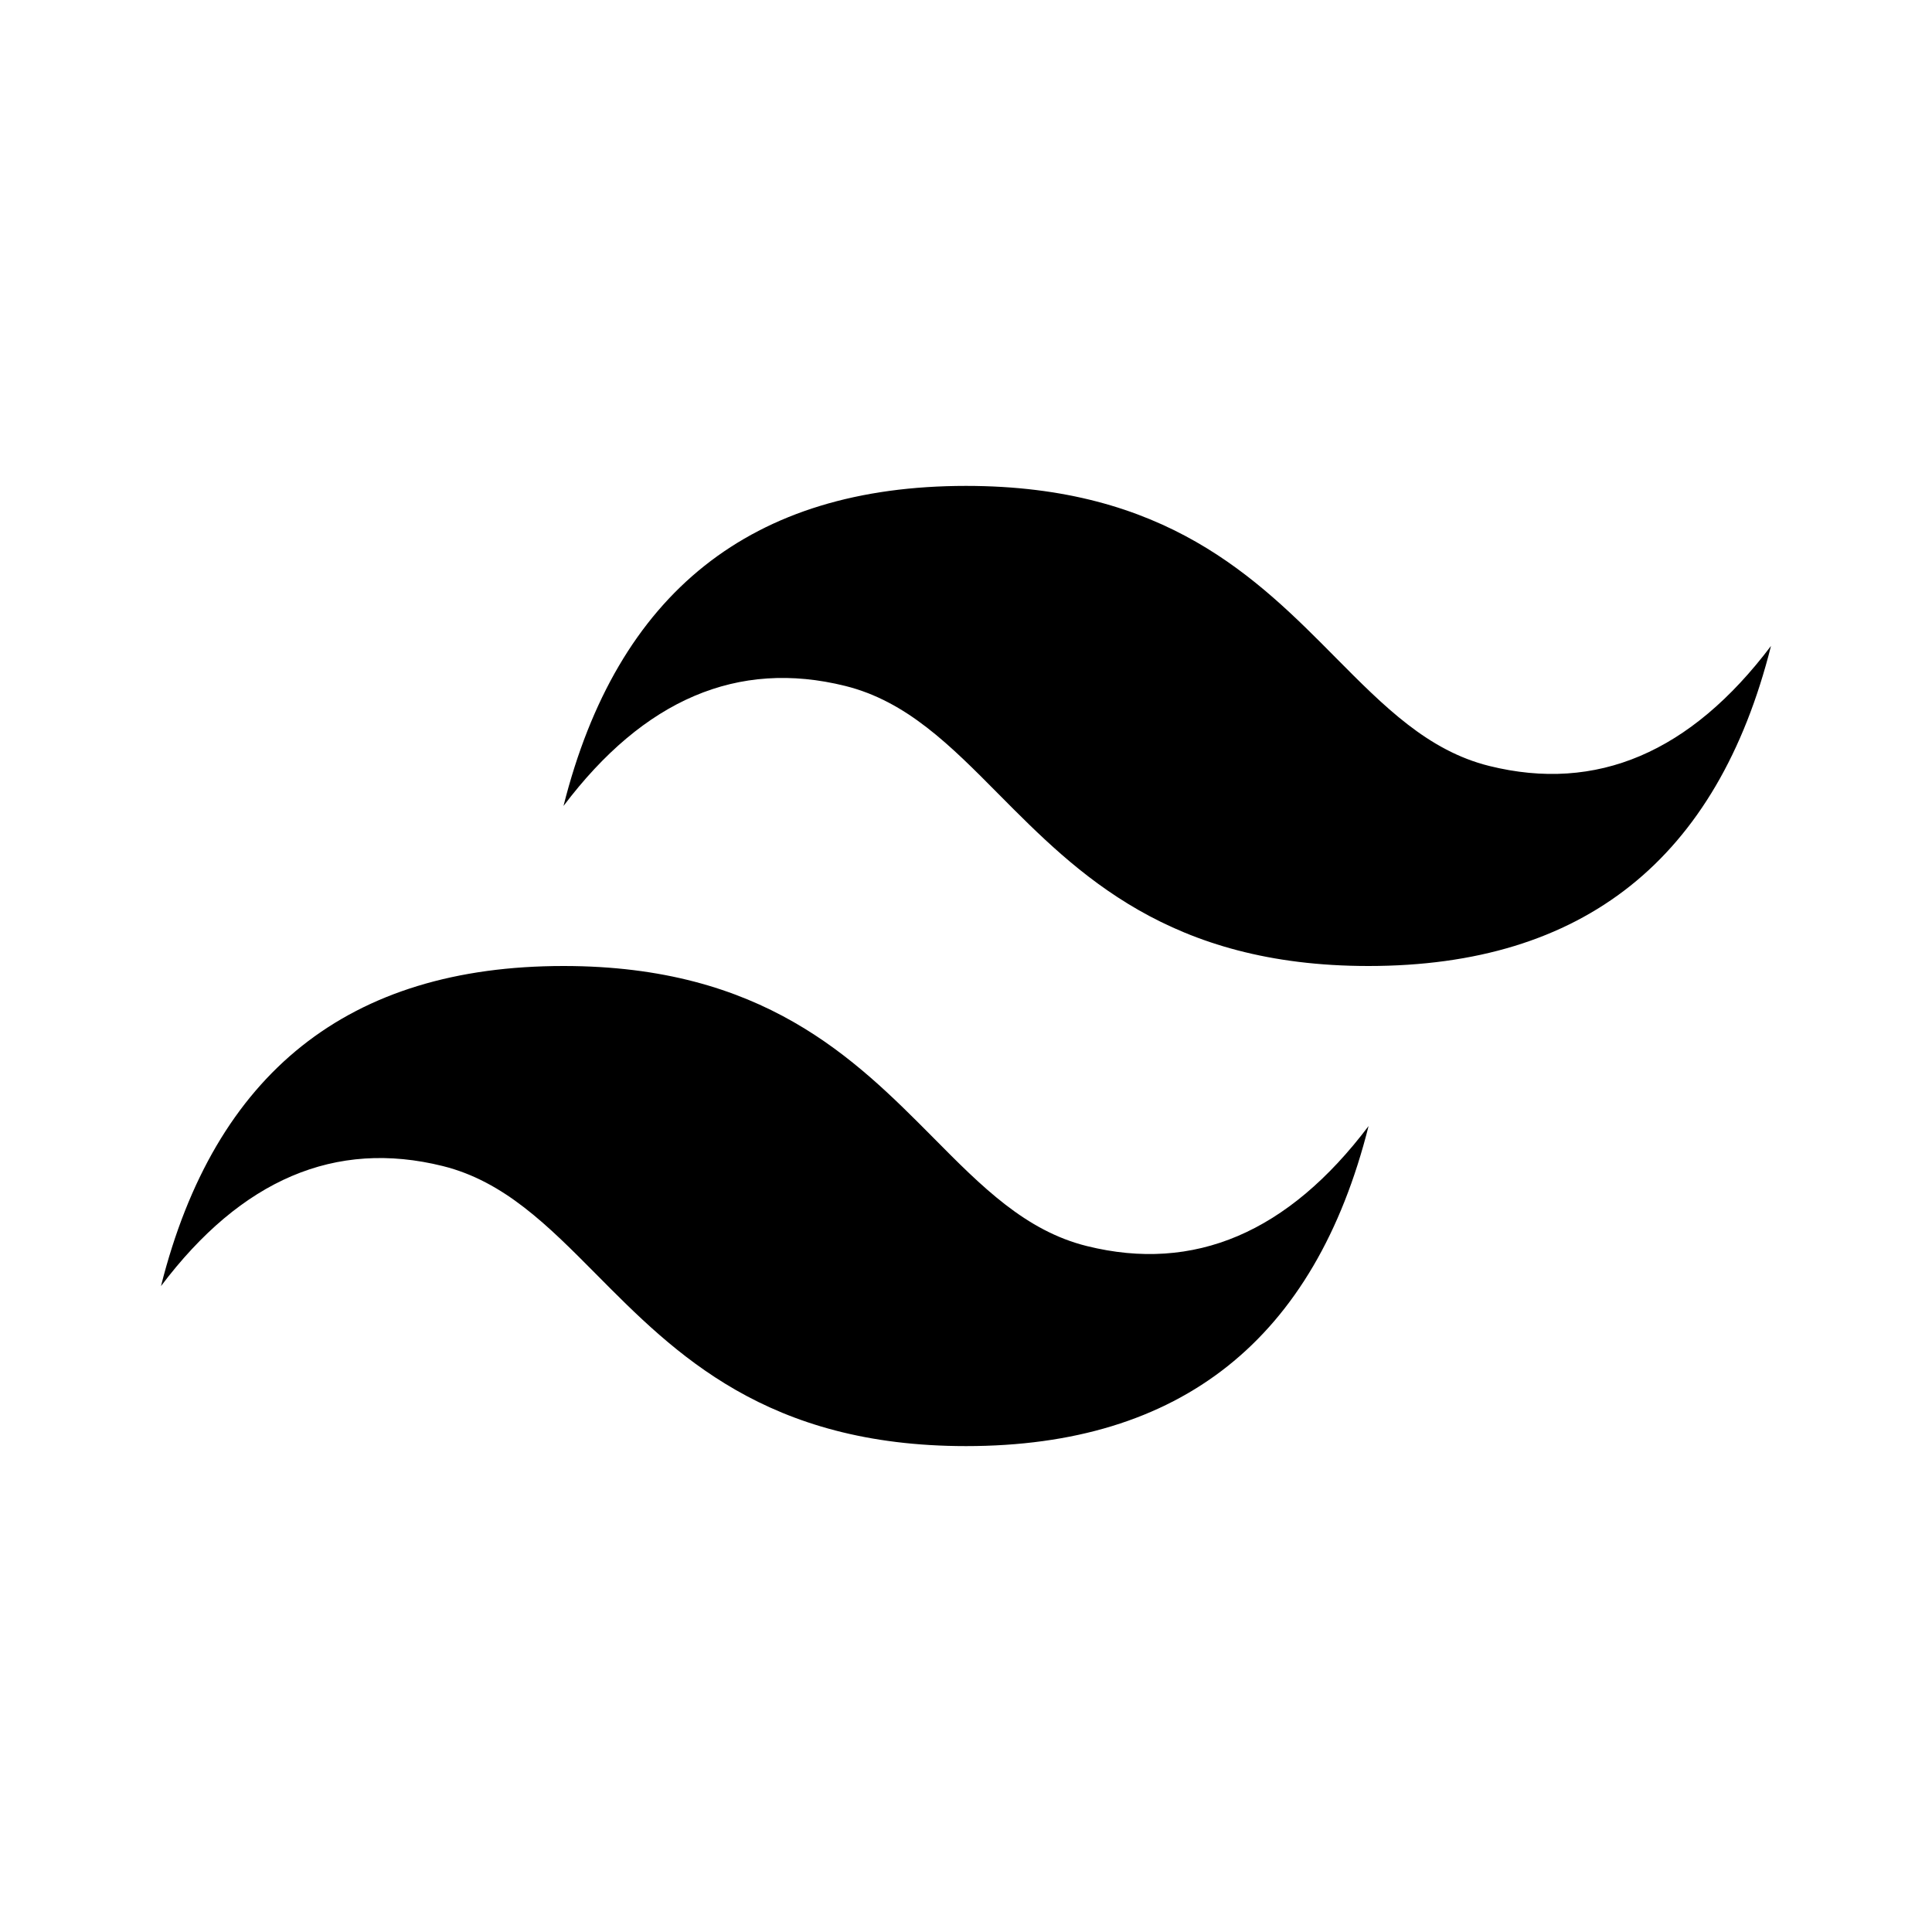
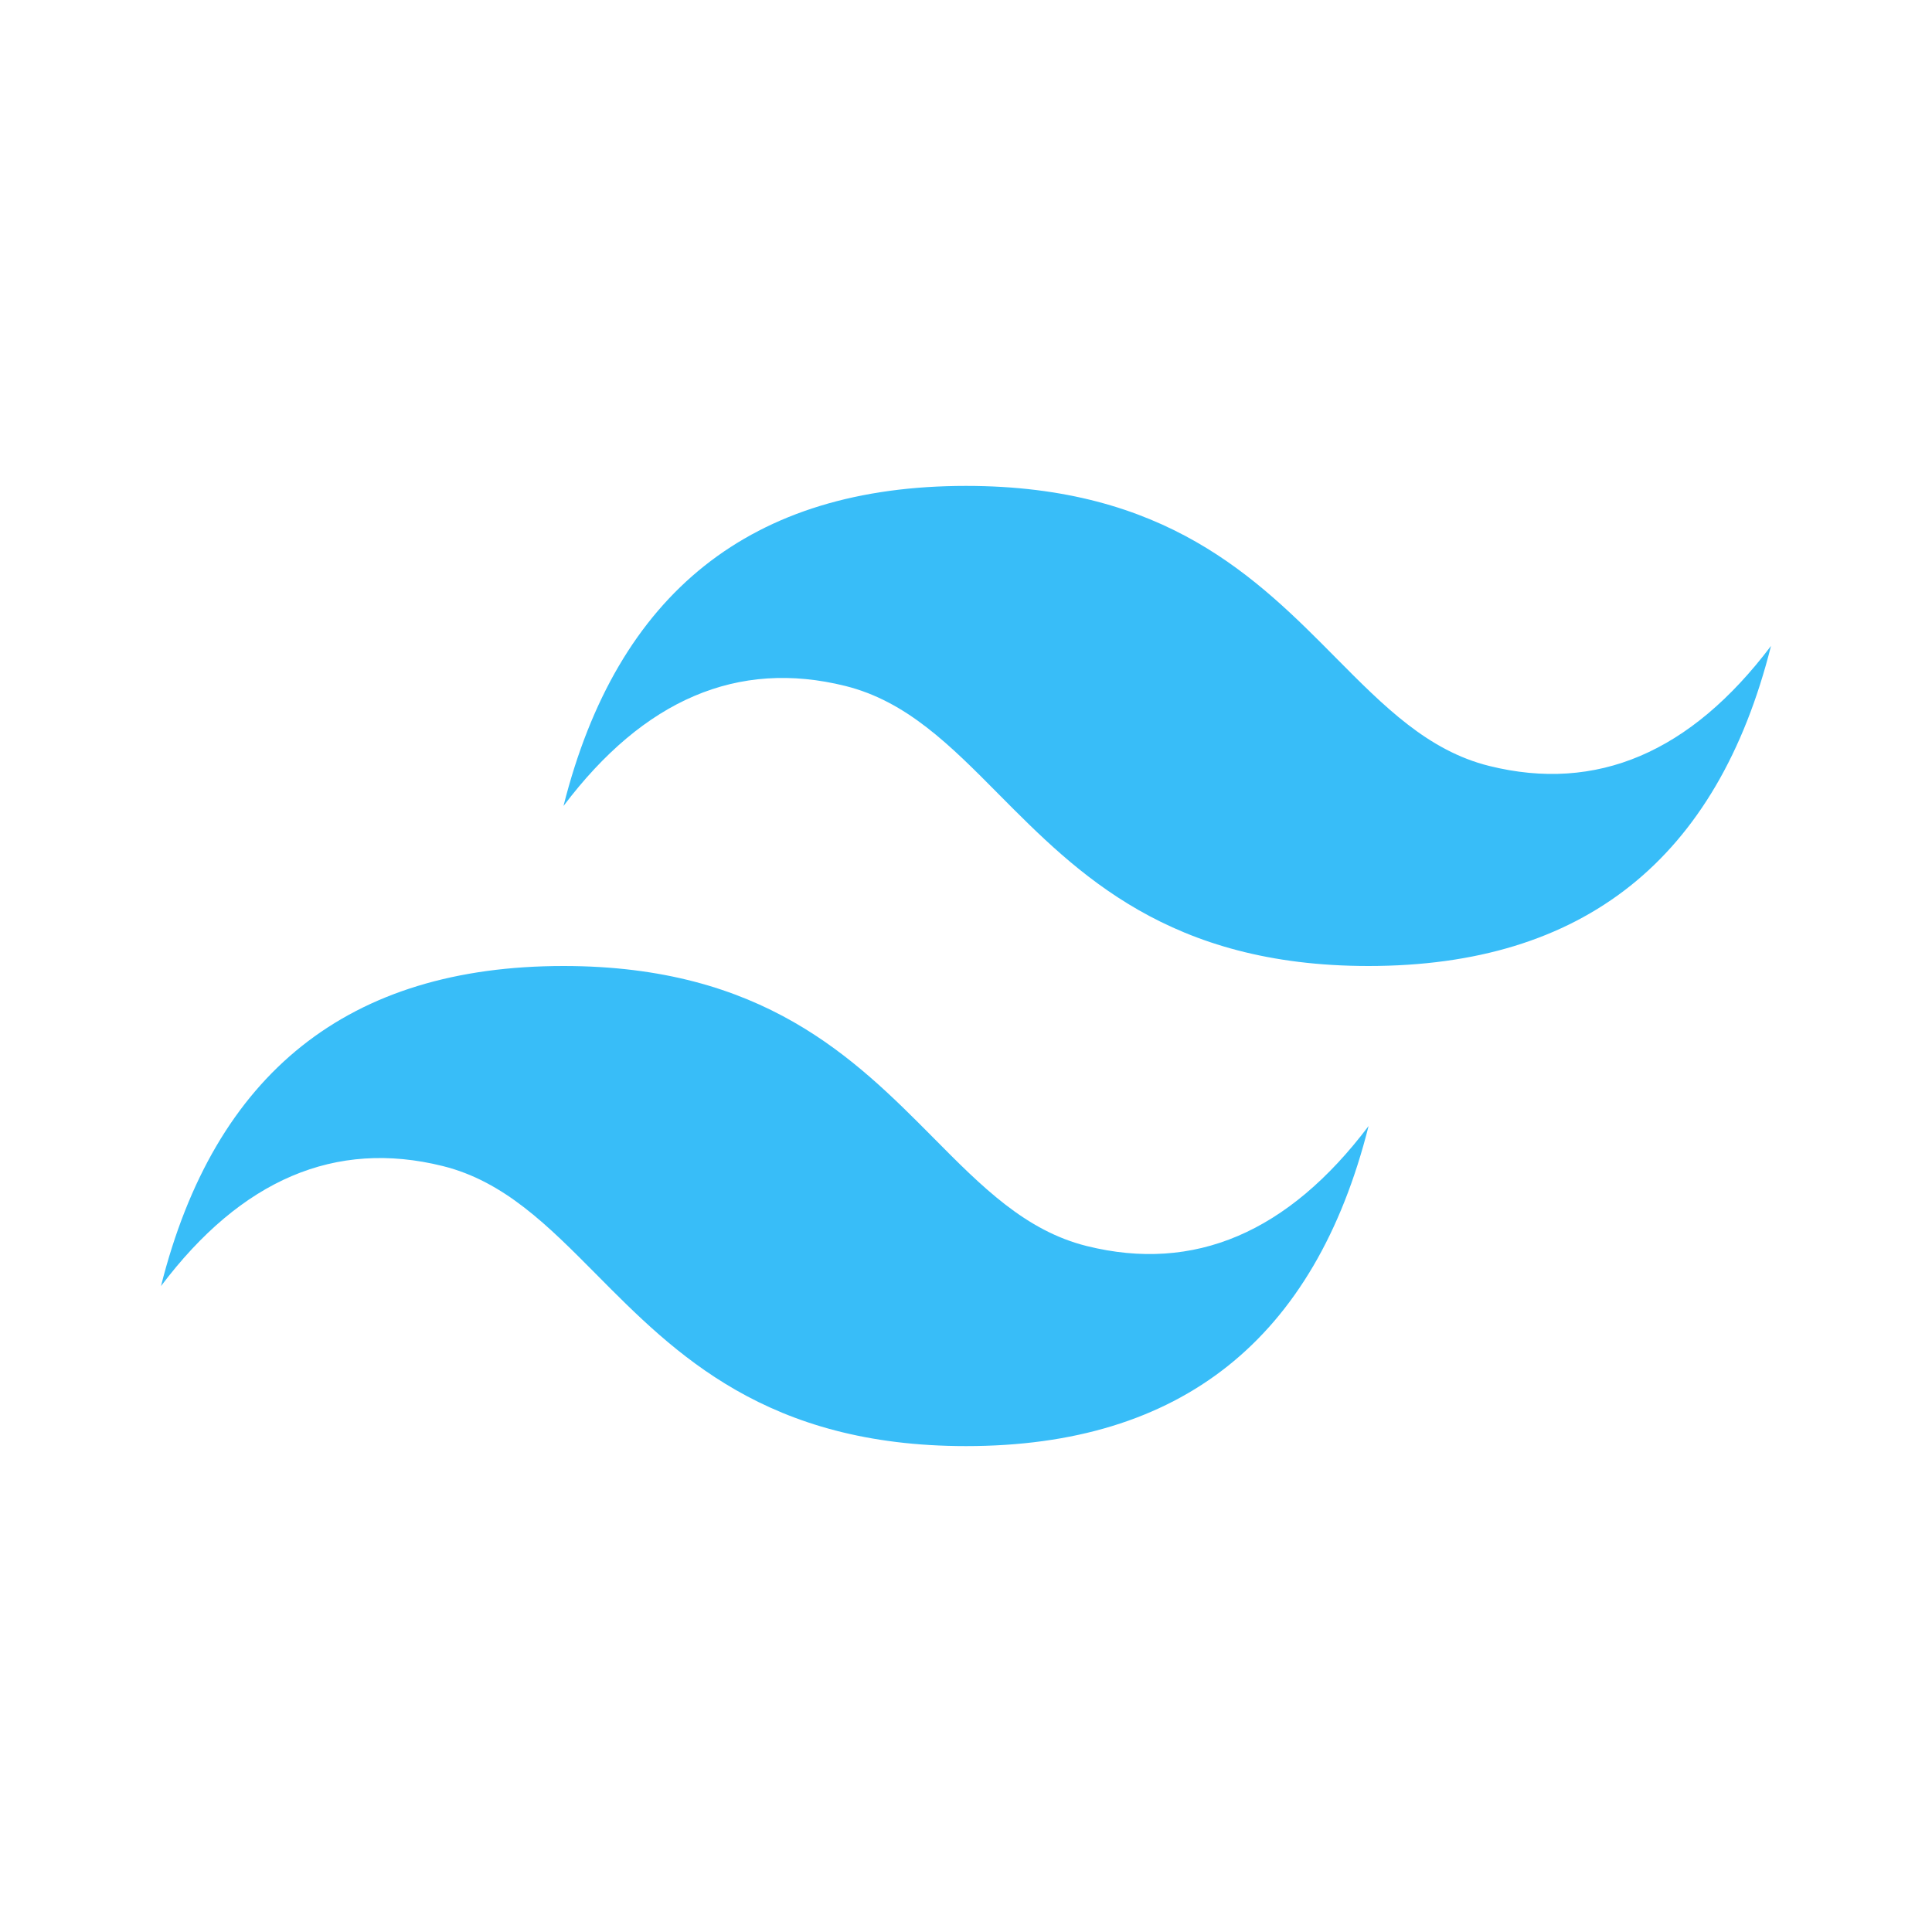
- <svg xmlns="http://www.w3.org/2000/svg" fill="#000000" width="800px" height="800px" viewBox="0 0 24 24" xml:space="preserve">
+ <svg xmlns="http://www.w3.org/2000/svg" fill="#38BDF8" width="800px" height="800px" viewBox="0 0 24 24" xml:space="preserve">
  <path fill-rule="evenodd" clip-rule="evenodd" d="M12 6.036c-2.667 0-4.333 1.325-5 3.976 1-1.325 2.167-1.822 3.5-1.491.761.189 1.305.738 1.906 1.345C13.387 10.855 14.522 12 17 12c2.667 0 4.333-1.325 5-3.976-1 1.325-2.166 1.822-3.5 1.491-.761-.189-1.305-.738-1.907-1.345-.98-.99-2.114-2.134-4.593-2.134zM7 12c-2.667 0-4.333 1.325-5 3.976 1-1.326 2.167-1.822 3.5-1.491.761.189 1.305.738 1.907 1.345.98.989 2.115 2.134 4.594 2.134 2.667 0 4.333-1.325 5-3.976-1 1.325-2.167 1.822-3.5 1.491-.761-.189-1.305-.738-1.906-1.345C10.613 13.145 9.478 12 7 12z" />
</svg>
